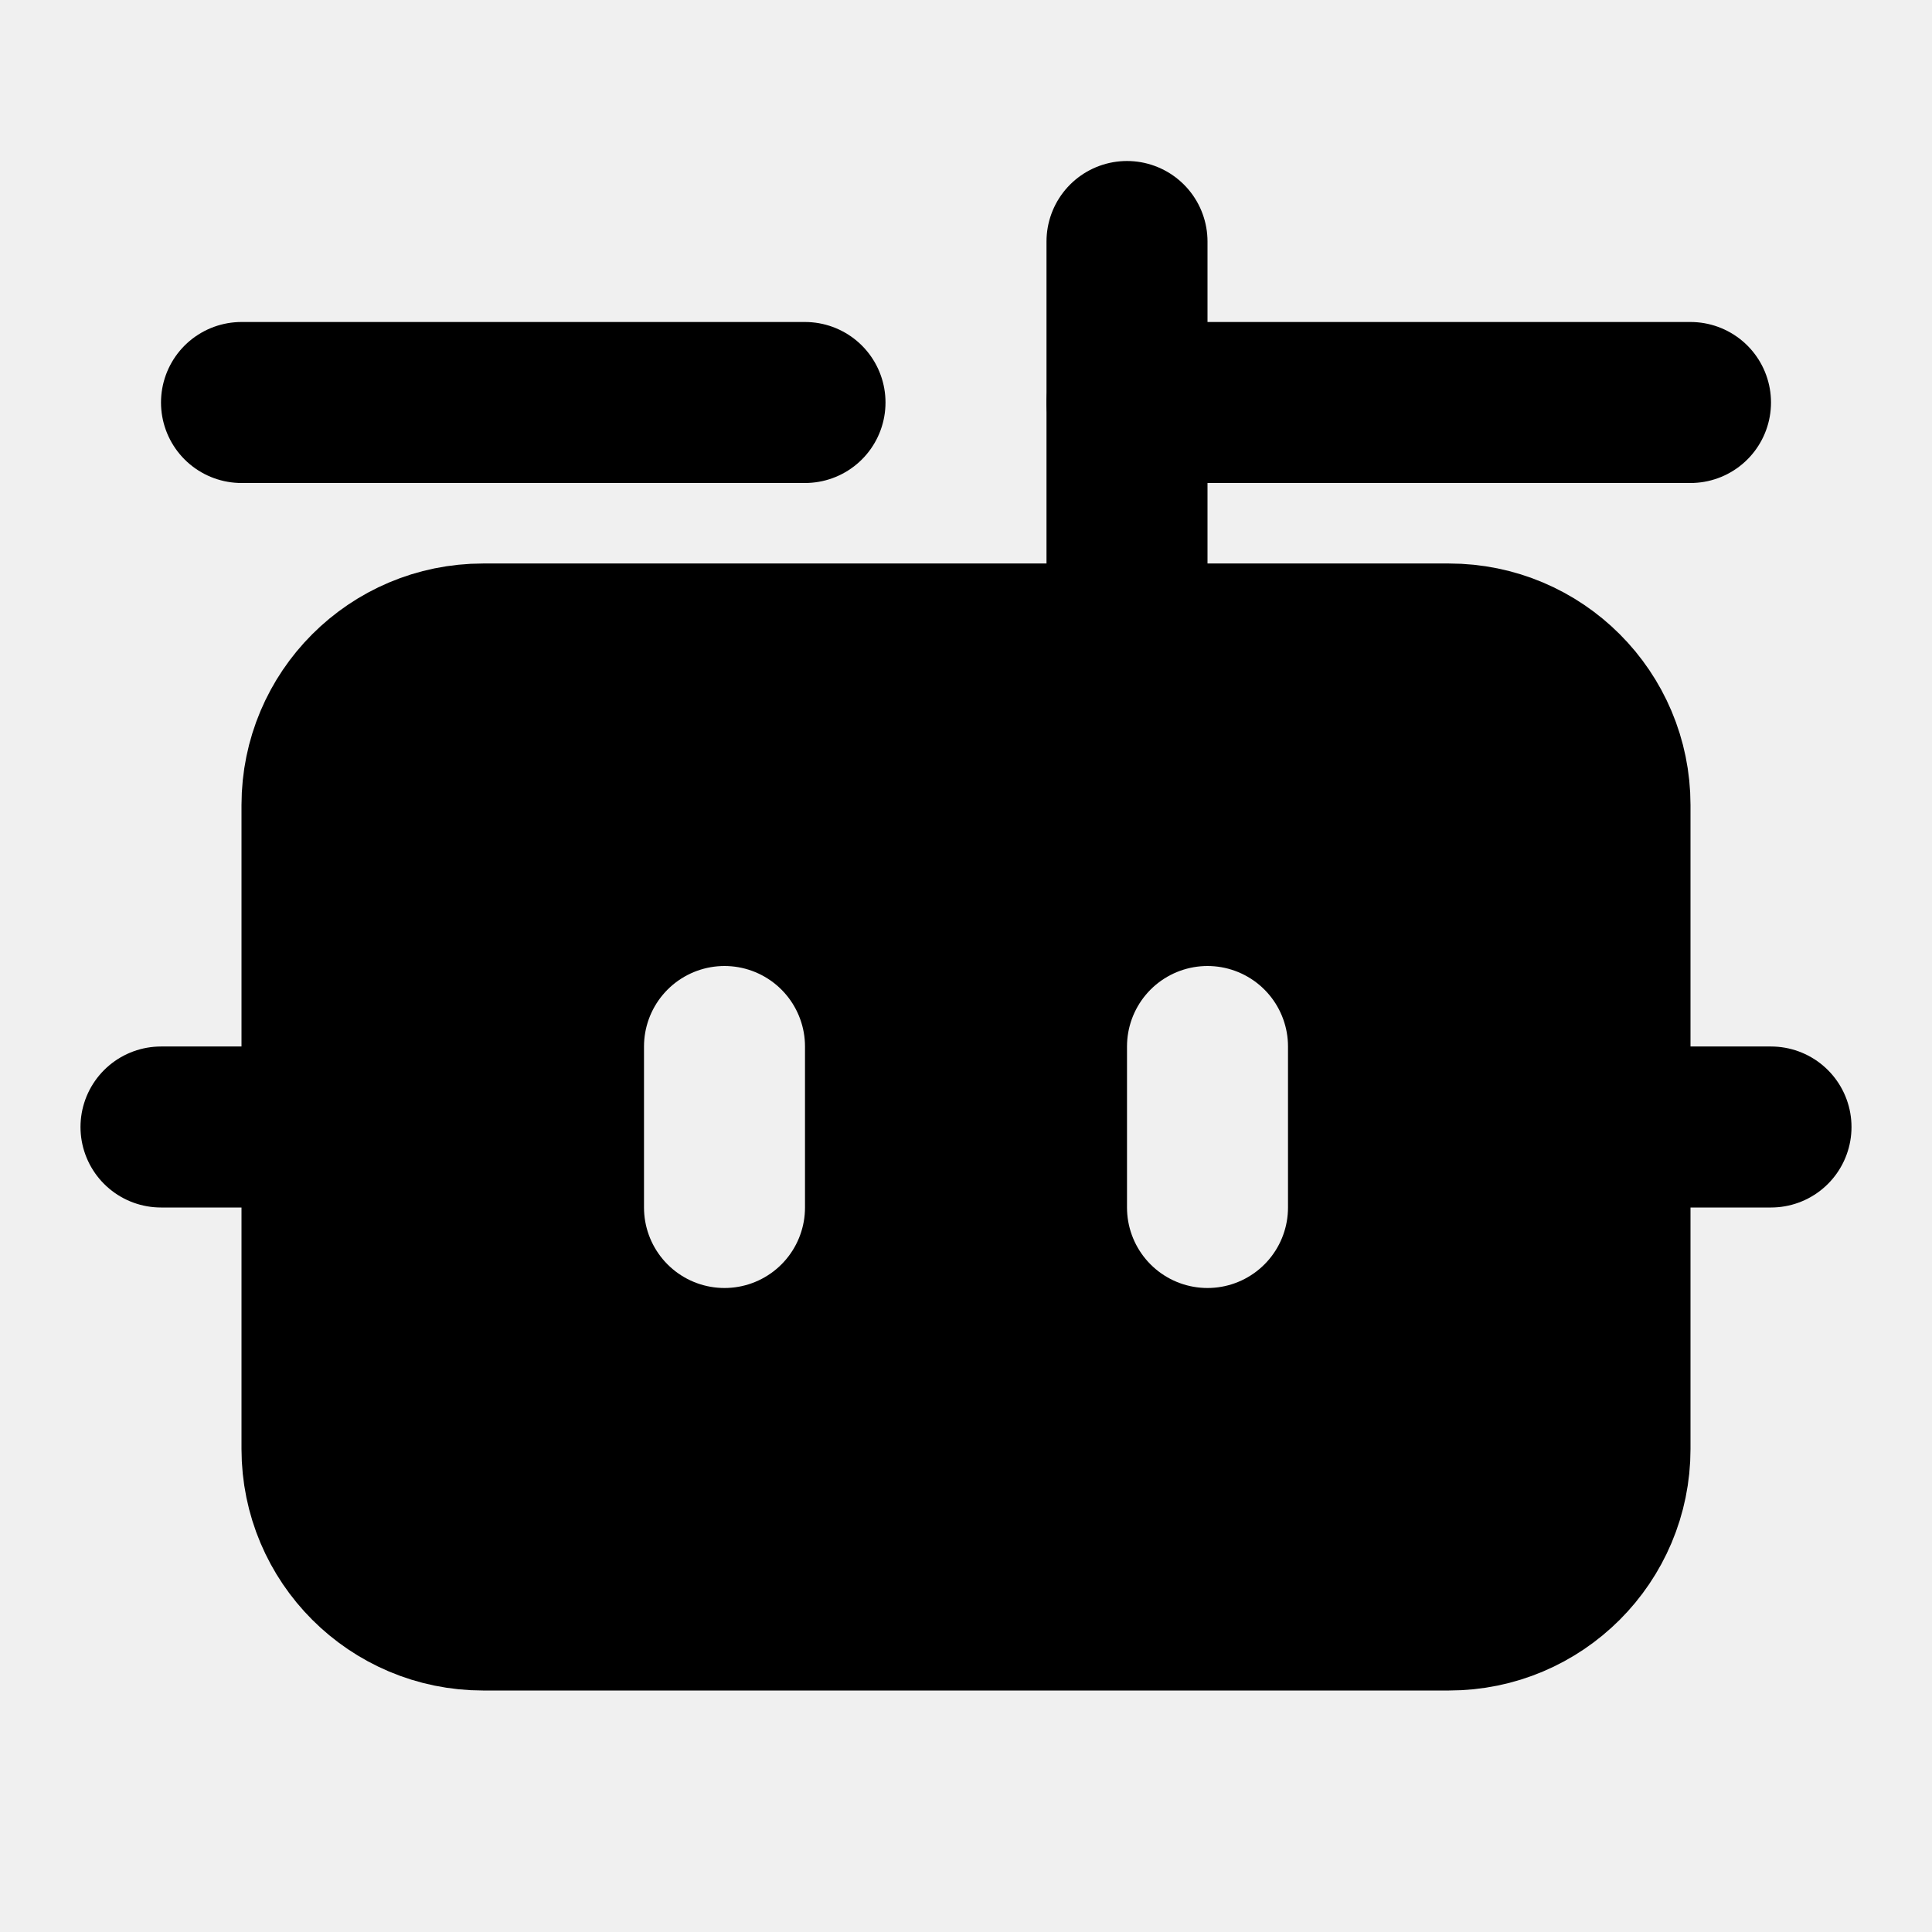
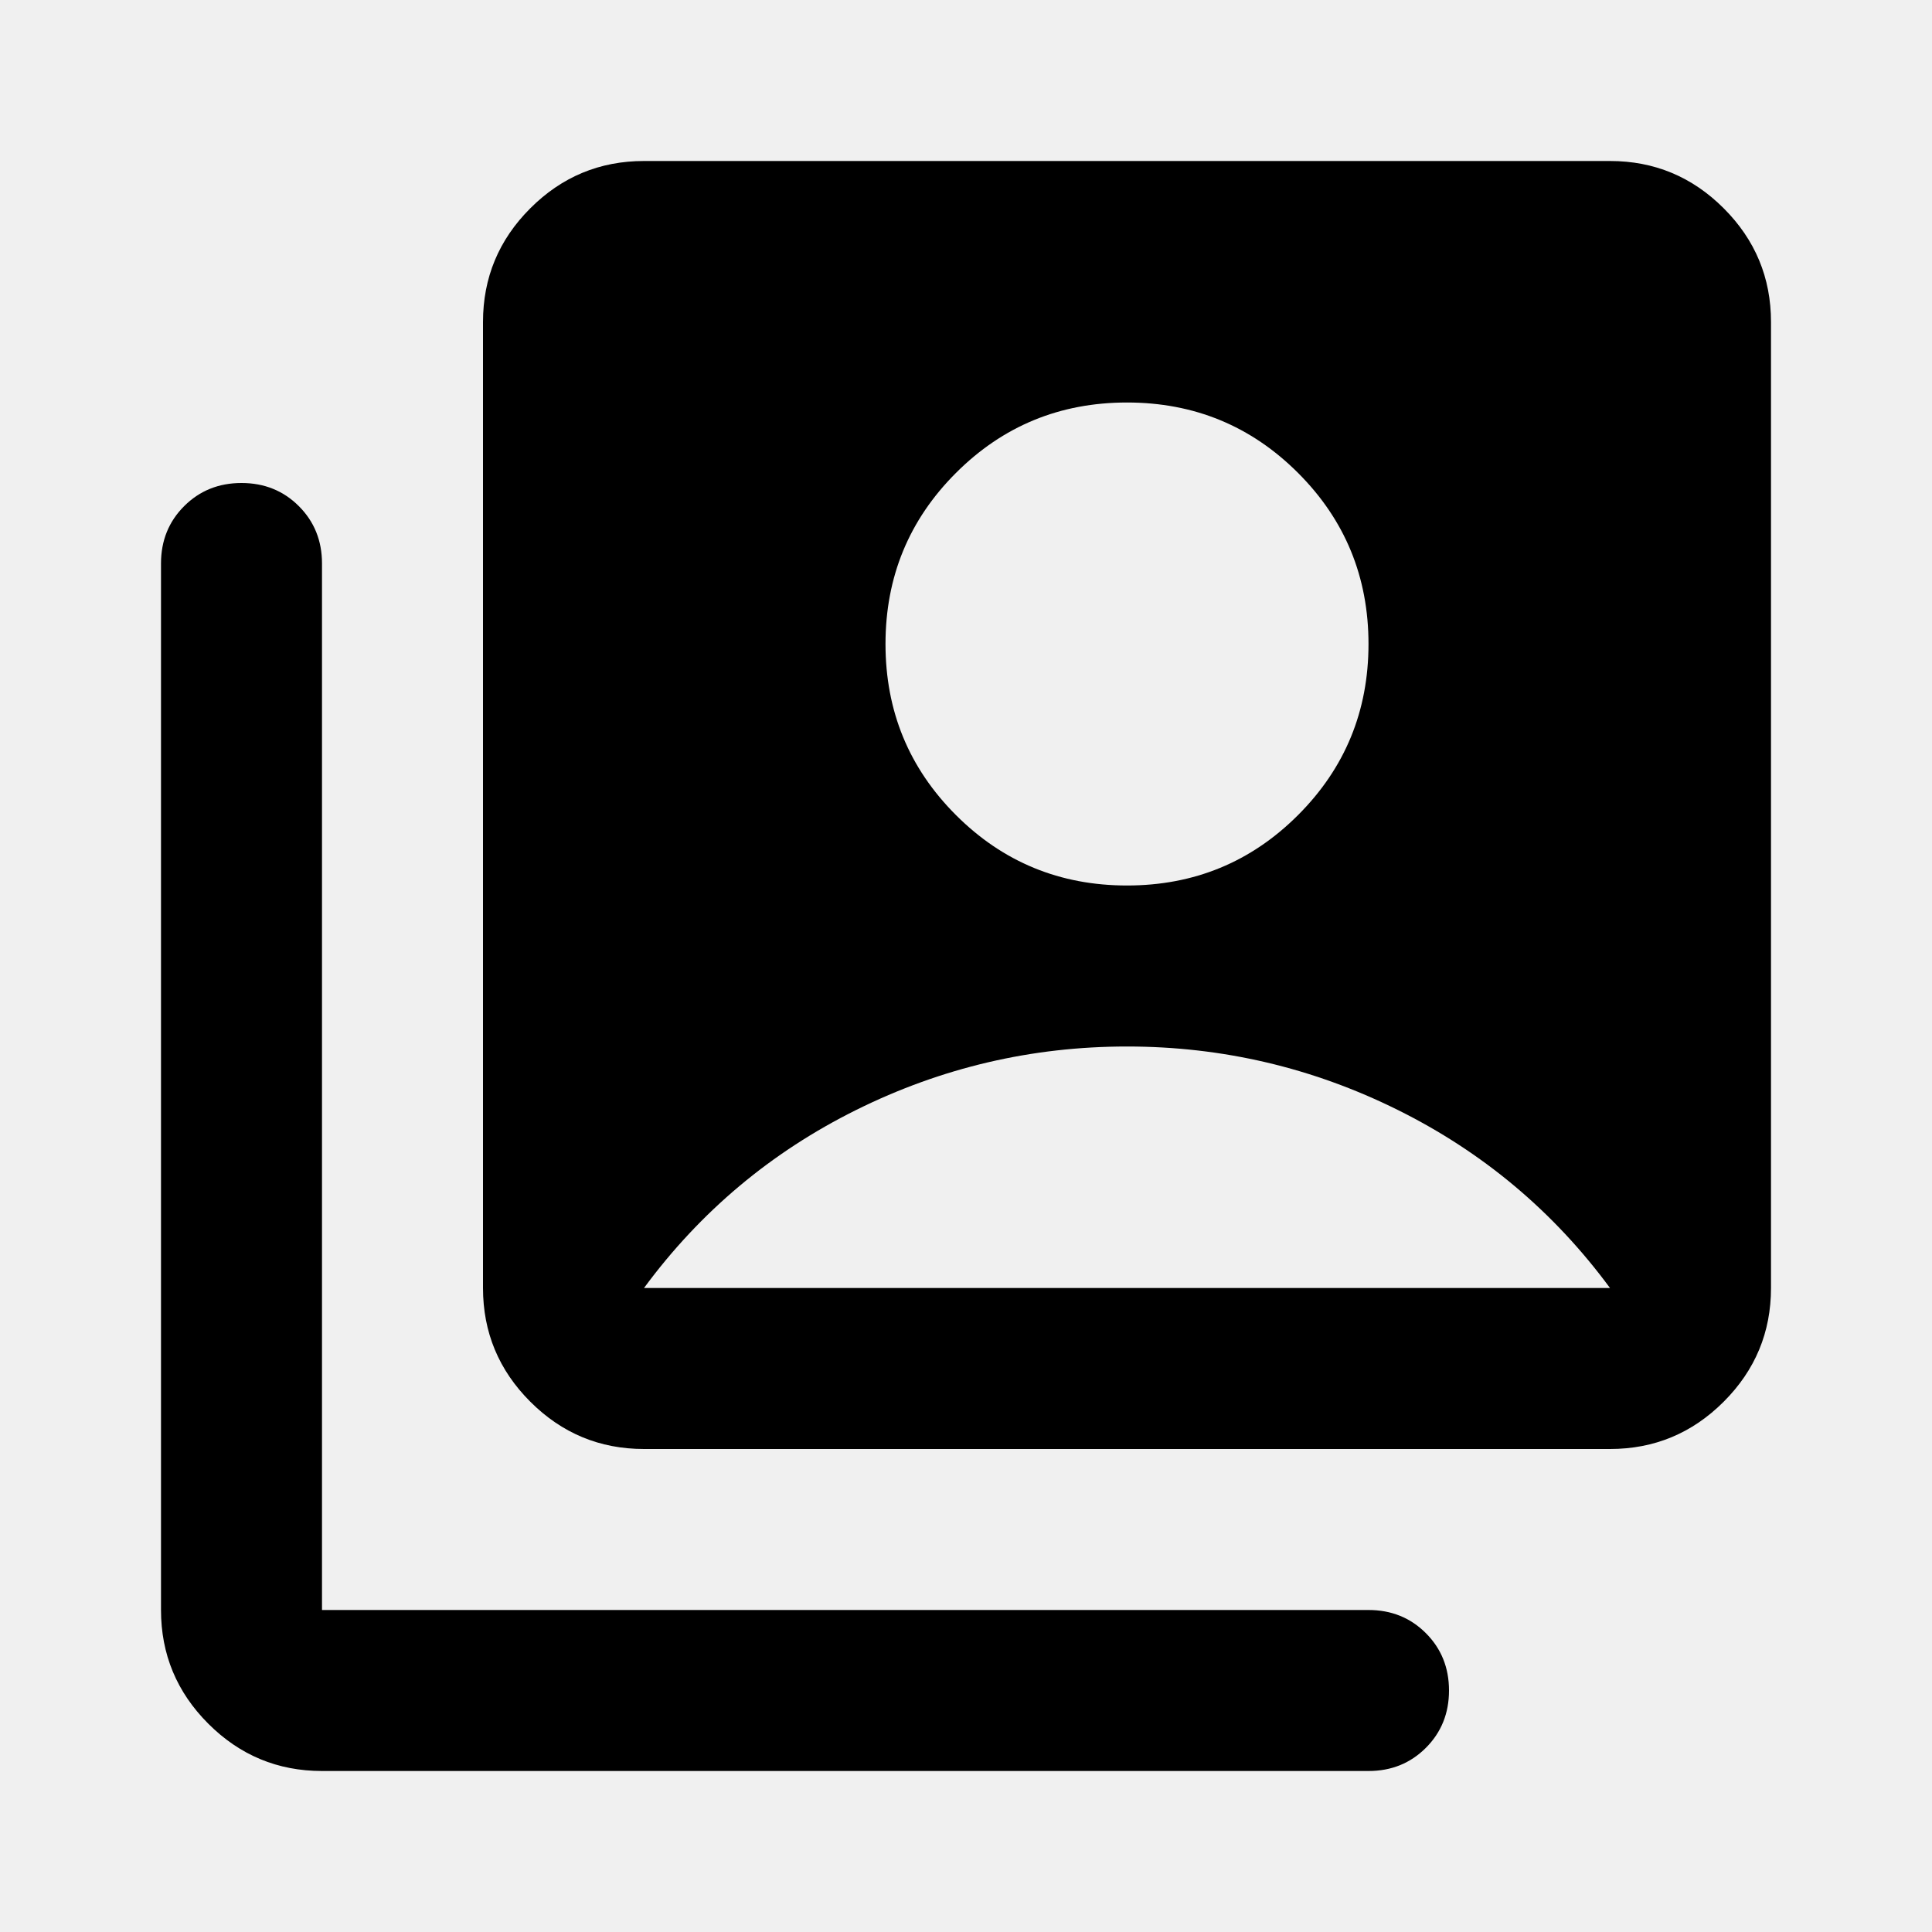
- <svg xmlns="http://www.w3.org/2000/svg" width="24" height="24" viewBox="0 0 24 24">
-   <g id="manager-mark">
-     <defs>
-       <mask id="silhouette" maskUnits="userSpaceOnUse" x="0" y="0" width="24" height="24">
-         <g fill="none" stroke="white" stroke-width="2" stroke-linecap="round" stroke-linejoin="round">
-           <path d="M10 5H3" />
-           <path d="M14 3v4" />
-           <path d="M21 5h-7" />
-           <rect width="16" height="12" x="4" y="8" rx="2" fill="white" />
-           <path d="M2 14h2" />
-           <path d="M20 14h2" />
-           <path d="M15 13v2" stroke="black" />
-           <path d="M9 13v2" stroke="black" />
-         </g>
-       </mask>
-     </defs>
-     <rect width="24" height="24" fill="currentColor" mask="url(#silhouette)" />
-   </g>
+ <svg xmlns="http://www.w3.org/2000/svg" width="24" height="24" viewBox="0 -960 960 960">
+   <path fill="currentColor" d="M560-520q50 0 85-35t35-85q0-50-35-85t-85-35q-50 0-85 35t-35 85q0 50 35 85t85 35ZM320-240q-33 0-56.5-23.5T240-320v-480q0-33 23.5-56.5T320-880h480q33 0 56.5 23.5T880-800v480q0 33-23.5 56.5T800-240H320ZM160-80q-33 0-56.5-23.5T80-160v-520q0-17 11.5-28.5T120-720q17 0 28.5 11.5T160-680v520h520q17 0 28.5 11.5T720-120q0 17-11.5 28.5T680-80H160Zm160-240h480q-42-57-105.5-88.5T560-440q-71 0-134.5 31.5T320-320Z" />
</svg>
